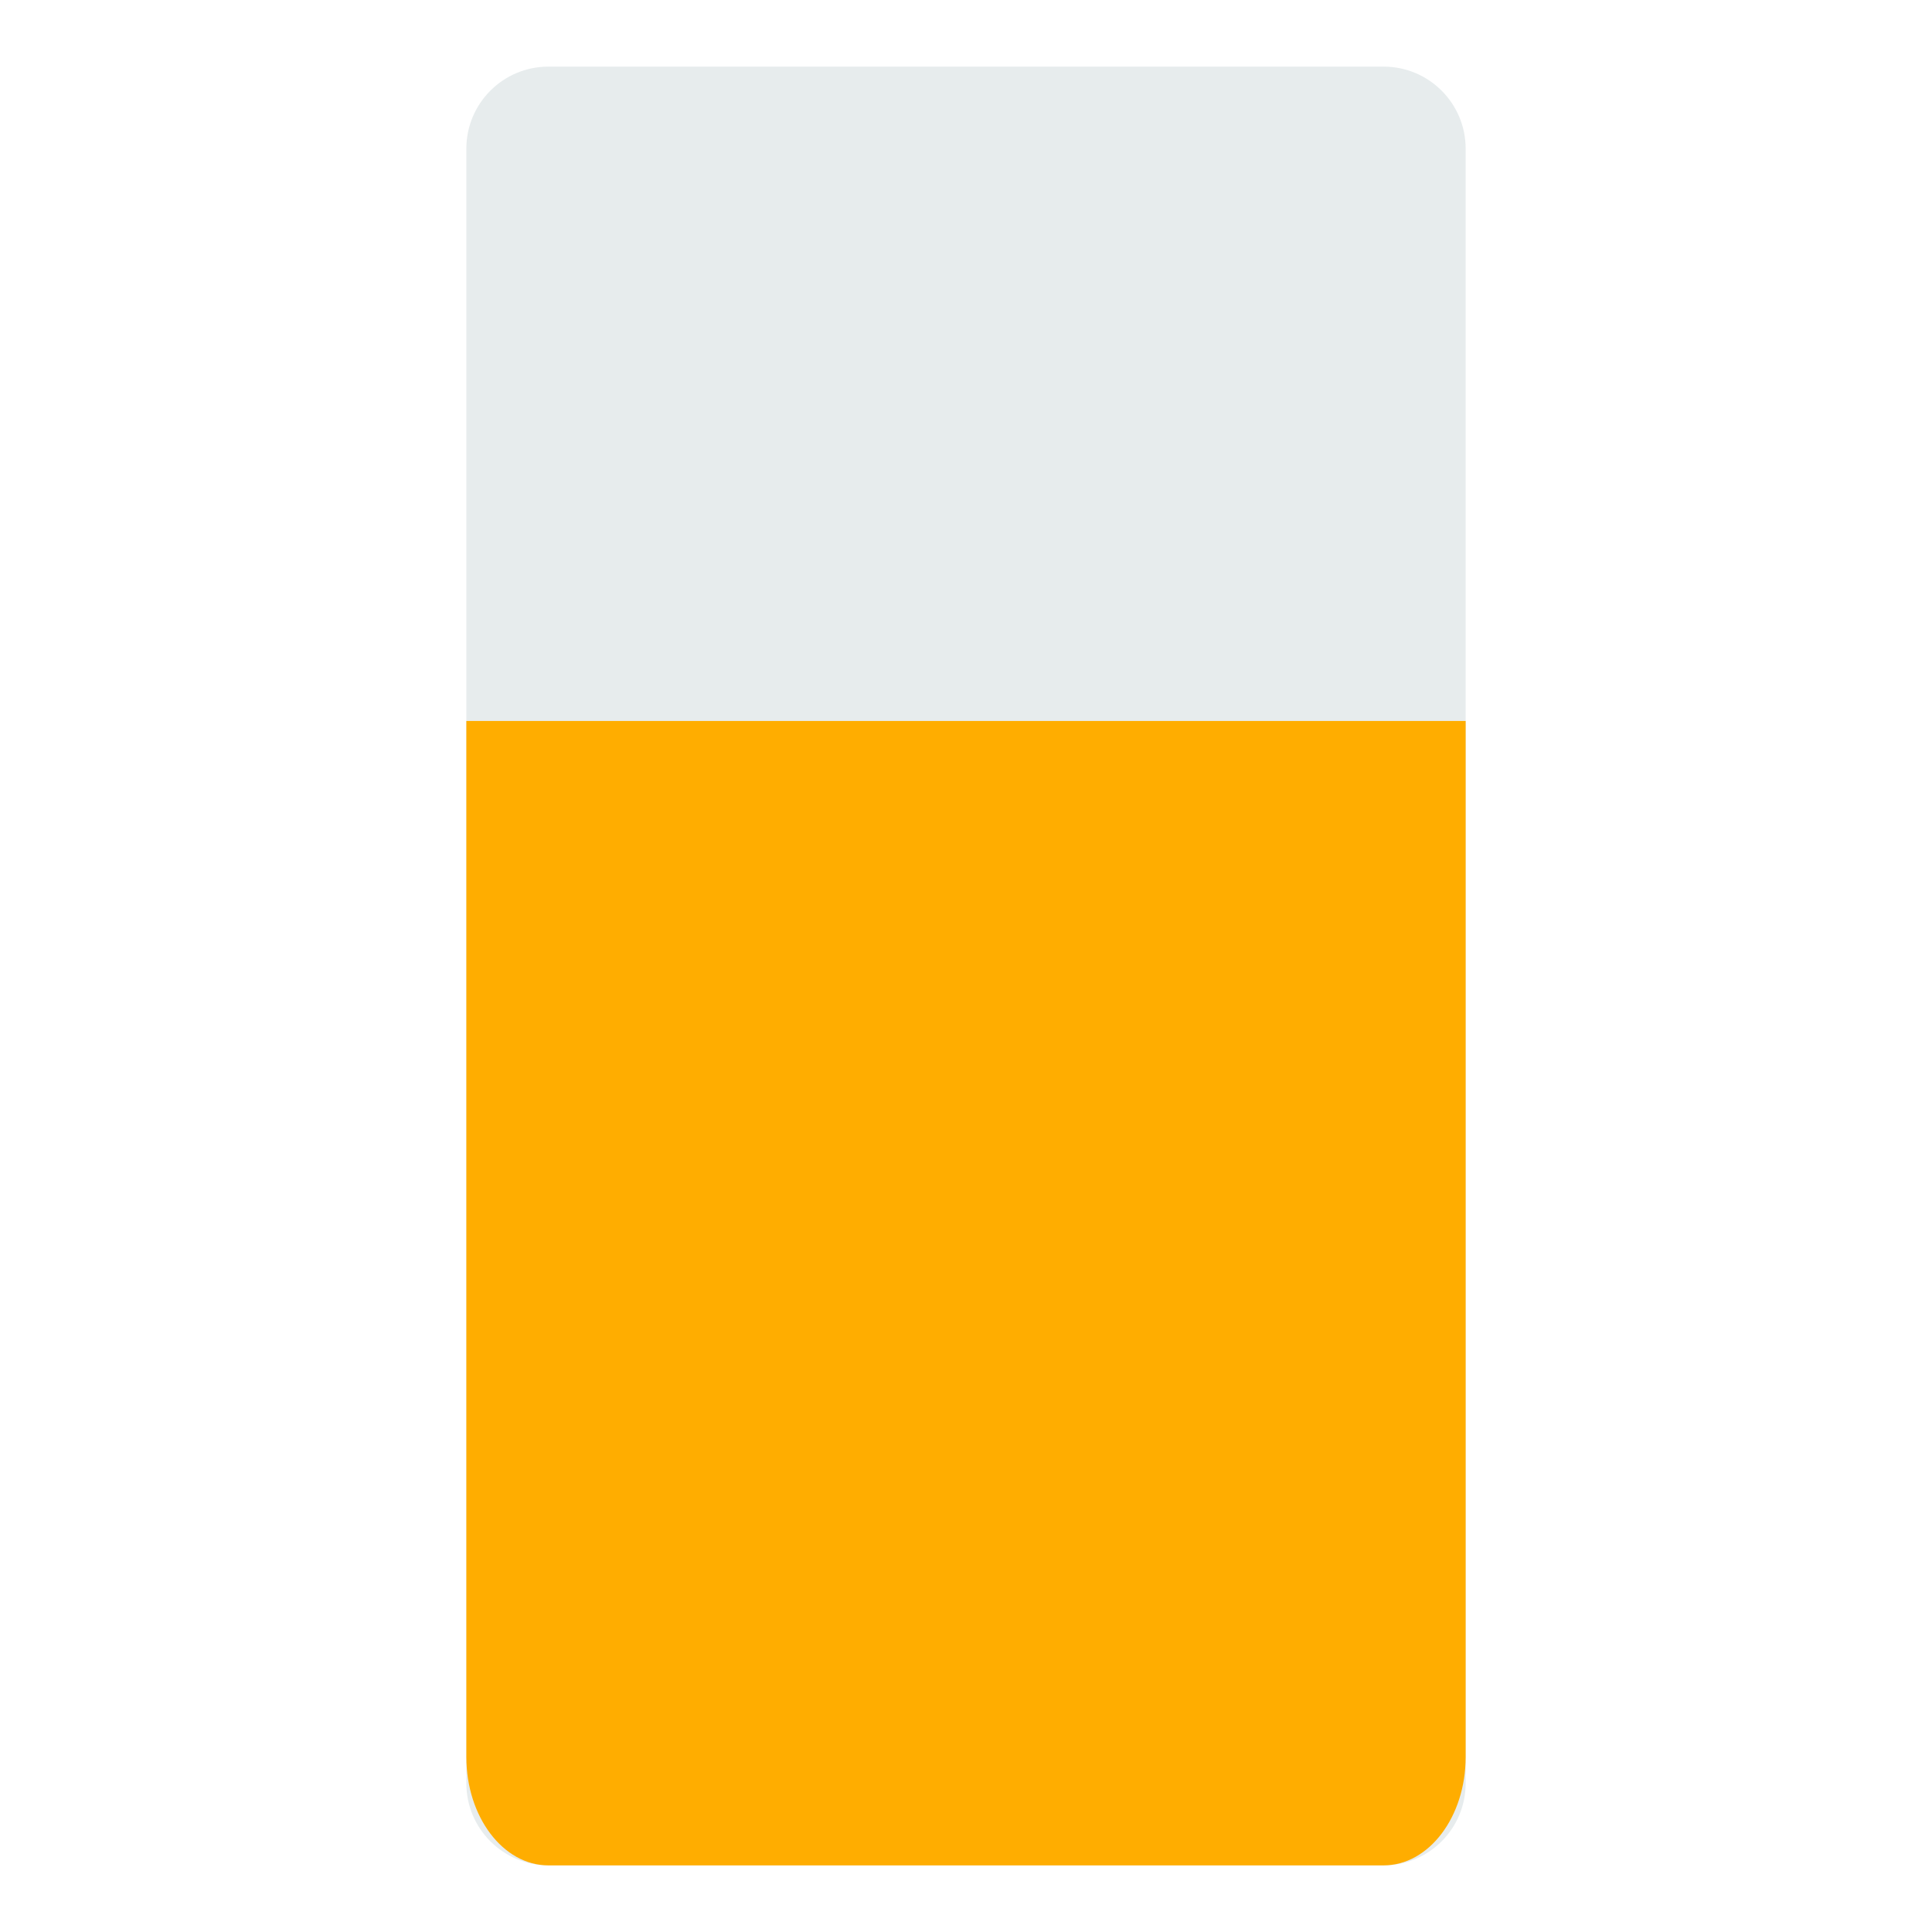
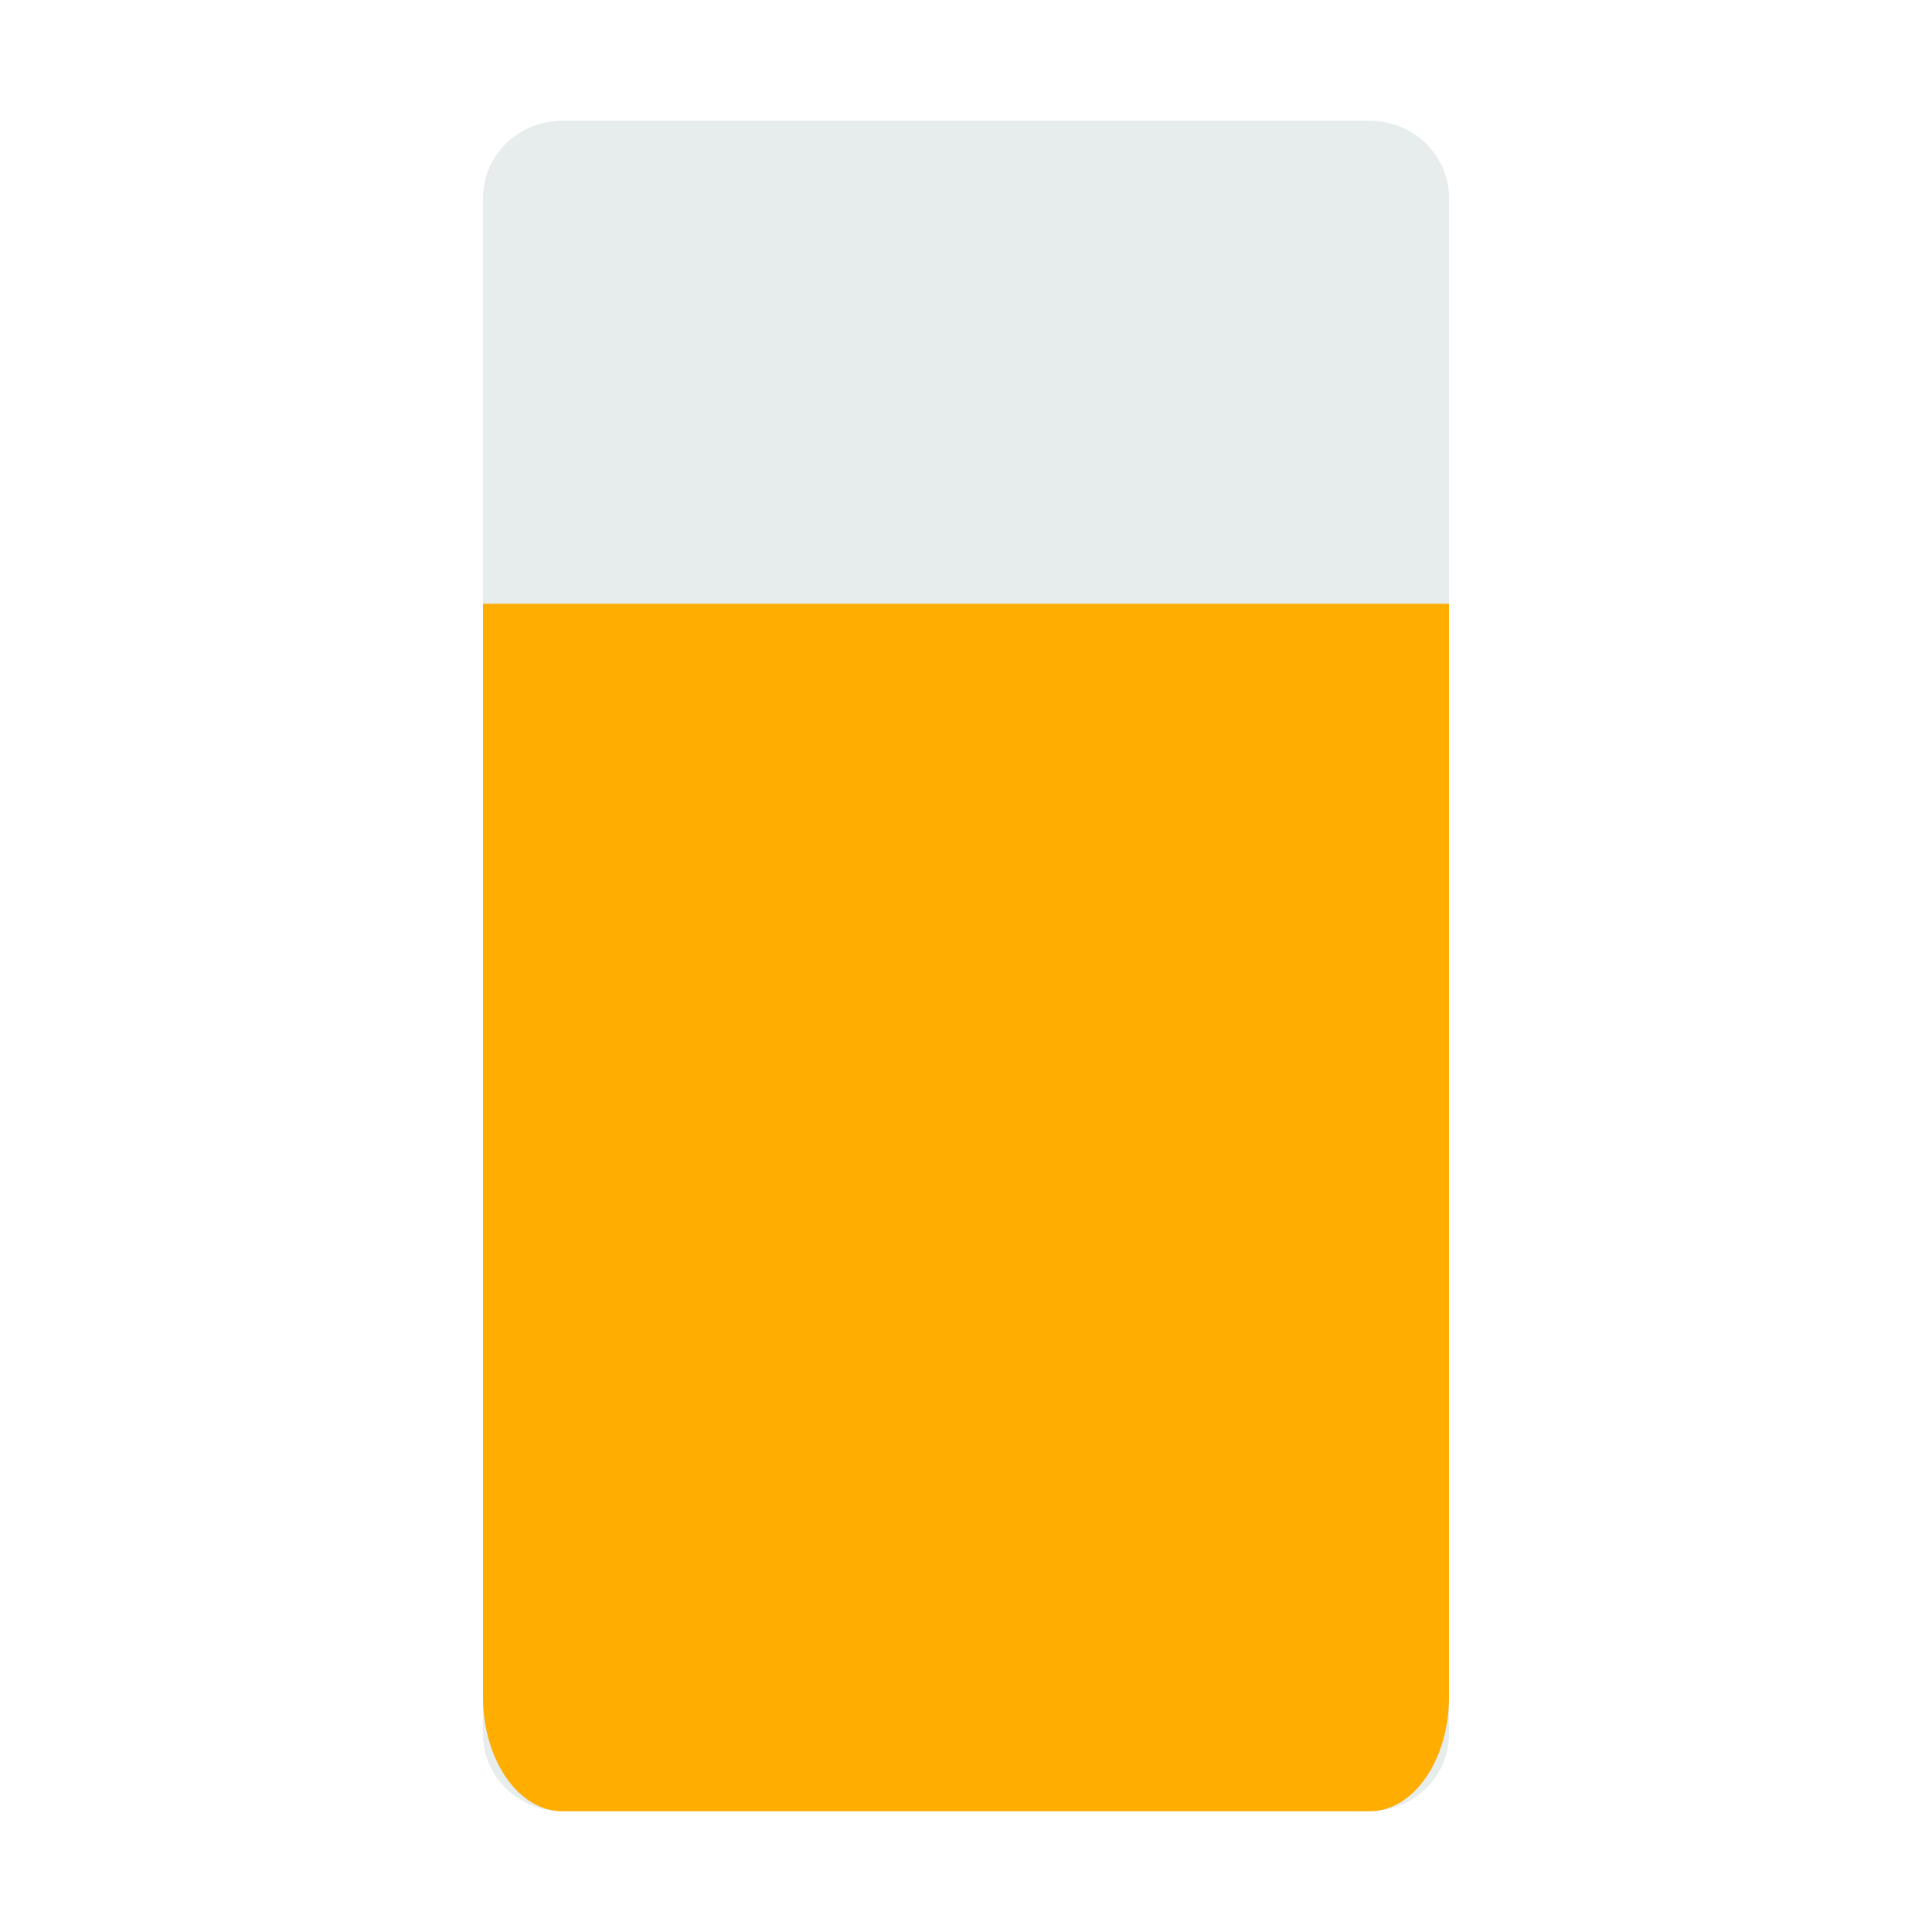
- <svg xmlns="http://www.w3.org/2000/svg" version="1.1" id="Capa_1" x="0px" y="0px" viewBox="0 0 58 58" style="enable-background:new 0 0 58 58;" xml:space="preserve">
+ <svg xmlns="http://www.w3.org/2000/svg" version="1.1" id="Capa_1" x="0px" y="0px" viewBox="0 0 64 64" xml:space="preserve" width="64" height="64">
  <defs id="defs41" />
-   <path style="fill:#e7eced" d="M 41.536,56 H 16.464 C 15.103,56 14,54.897 14,53.536 V 4.464 C 14,3.103 15.103,2 16.464,2 H 41.536 C 42.897,2 44,3.103 44,4.464 V 53.536 C 44,54.897 42.897,56 41.536,56 Z" id="path4" />
-   <path style="fill:#ffad00;stroke-width:1.15;fill-opacity:1" d="M 14,21.644 V 52.744 C 14,54.543 15.103,56 16.464,56 H 41.536 C 42.897,56 44,54.543 44,52.744 V 21.644 Z" id="path6" />
-   <g id="g8" transform="translate(0,-2)" />
-   <g id="g10" transform="translate(0,-2)" />
-   <g id="g12" transform="translate(0,-2)" />
-   <g id="g14" transform="translate(0,-2)" />
-   <g id="g16" transform="translate(0,-2)" />
-   <g id="g18" transform="translate(0,-2)" />
-   <g id="g20" transform="translate(0,-2)" />
-   <g id="g22" transform="translate(0,-2)" />
-   <g id="g24" transform="translate(0,-2)" />
-   <g id="g26" transform="translate(0,-2)" />
-   <g id="g28" transform="translate(0,-2)" />
-   <g id="g30" transform="translate(0,-2)" />
-   <g id="g32" transform="translate(0,-2)" />
-   <g id="g34" transform="translate(0,-2)" />
-   <g id="g36" transform="translate(0,-2)" />
+   <path style="fill:#e7eced;stroke-width:1.052" d="M 45.372,60 H 18.628 C 17.177,60 16,58.856 16,57.445 V 6.555 C 16,5.144 17.177,4 18.628,4 H 45.372 C 46.823,4 48,5.144 48,6.555 V 57.445 C 48,58.856 46.823,60 45.372,60 Z" id="path4" />
+   <path style="fill:#ffad00;fill-opacity:1;stroke-width:1.281" d="M 16,20 V 56.209 C 16,58.303 17.177,60 18.628,60 H 45.372 C 46.823,60 48,58.303 48,56.209 V 20 Z" id="path6" />
+   <g id="g8" transform="translate(0,4)" />
+   <g id="g10" transform="translate(0,4)" />
+   <g id="g12" transform="translate(0,4)" />
+   <g id="g14" transform="translate(0,4)" />
+   <g id="g16" transform="translate(0,4)" />
+   <g id="g18" transform="translate(0,4)" />
+   <g id="g20" transform="translate(0,4)" />
+   <g id="g22" transform="translate(0,4)" />
+   <g id="g24" transform="translate(0,4)" />
+   <g id="g26" transform="translate(0,4)" />
+   <g id="g28" transform="translate(0,4)" />
+   <g id="g30" transform="translate(0,4)" />
+   <g id="g32" transform="translate(0,4)" />
+   <g id="g34" transform="translate(0,4)" />
+   <g id="g36" transform="translate(0,4)" />
</svg>
